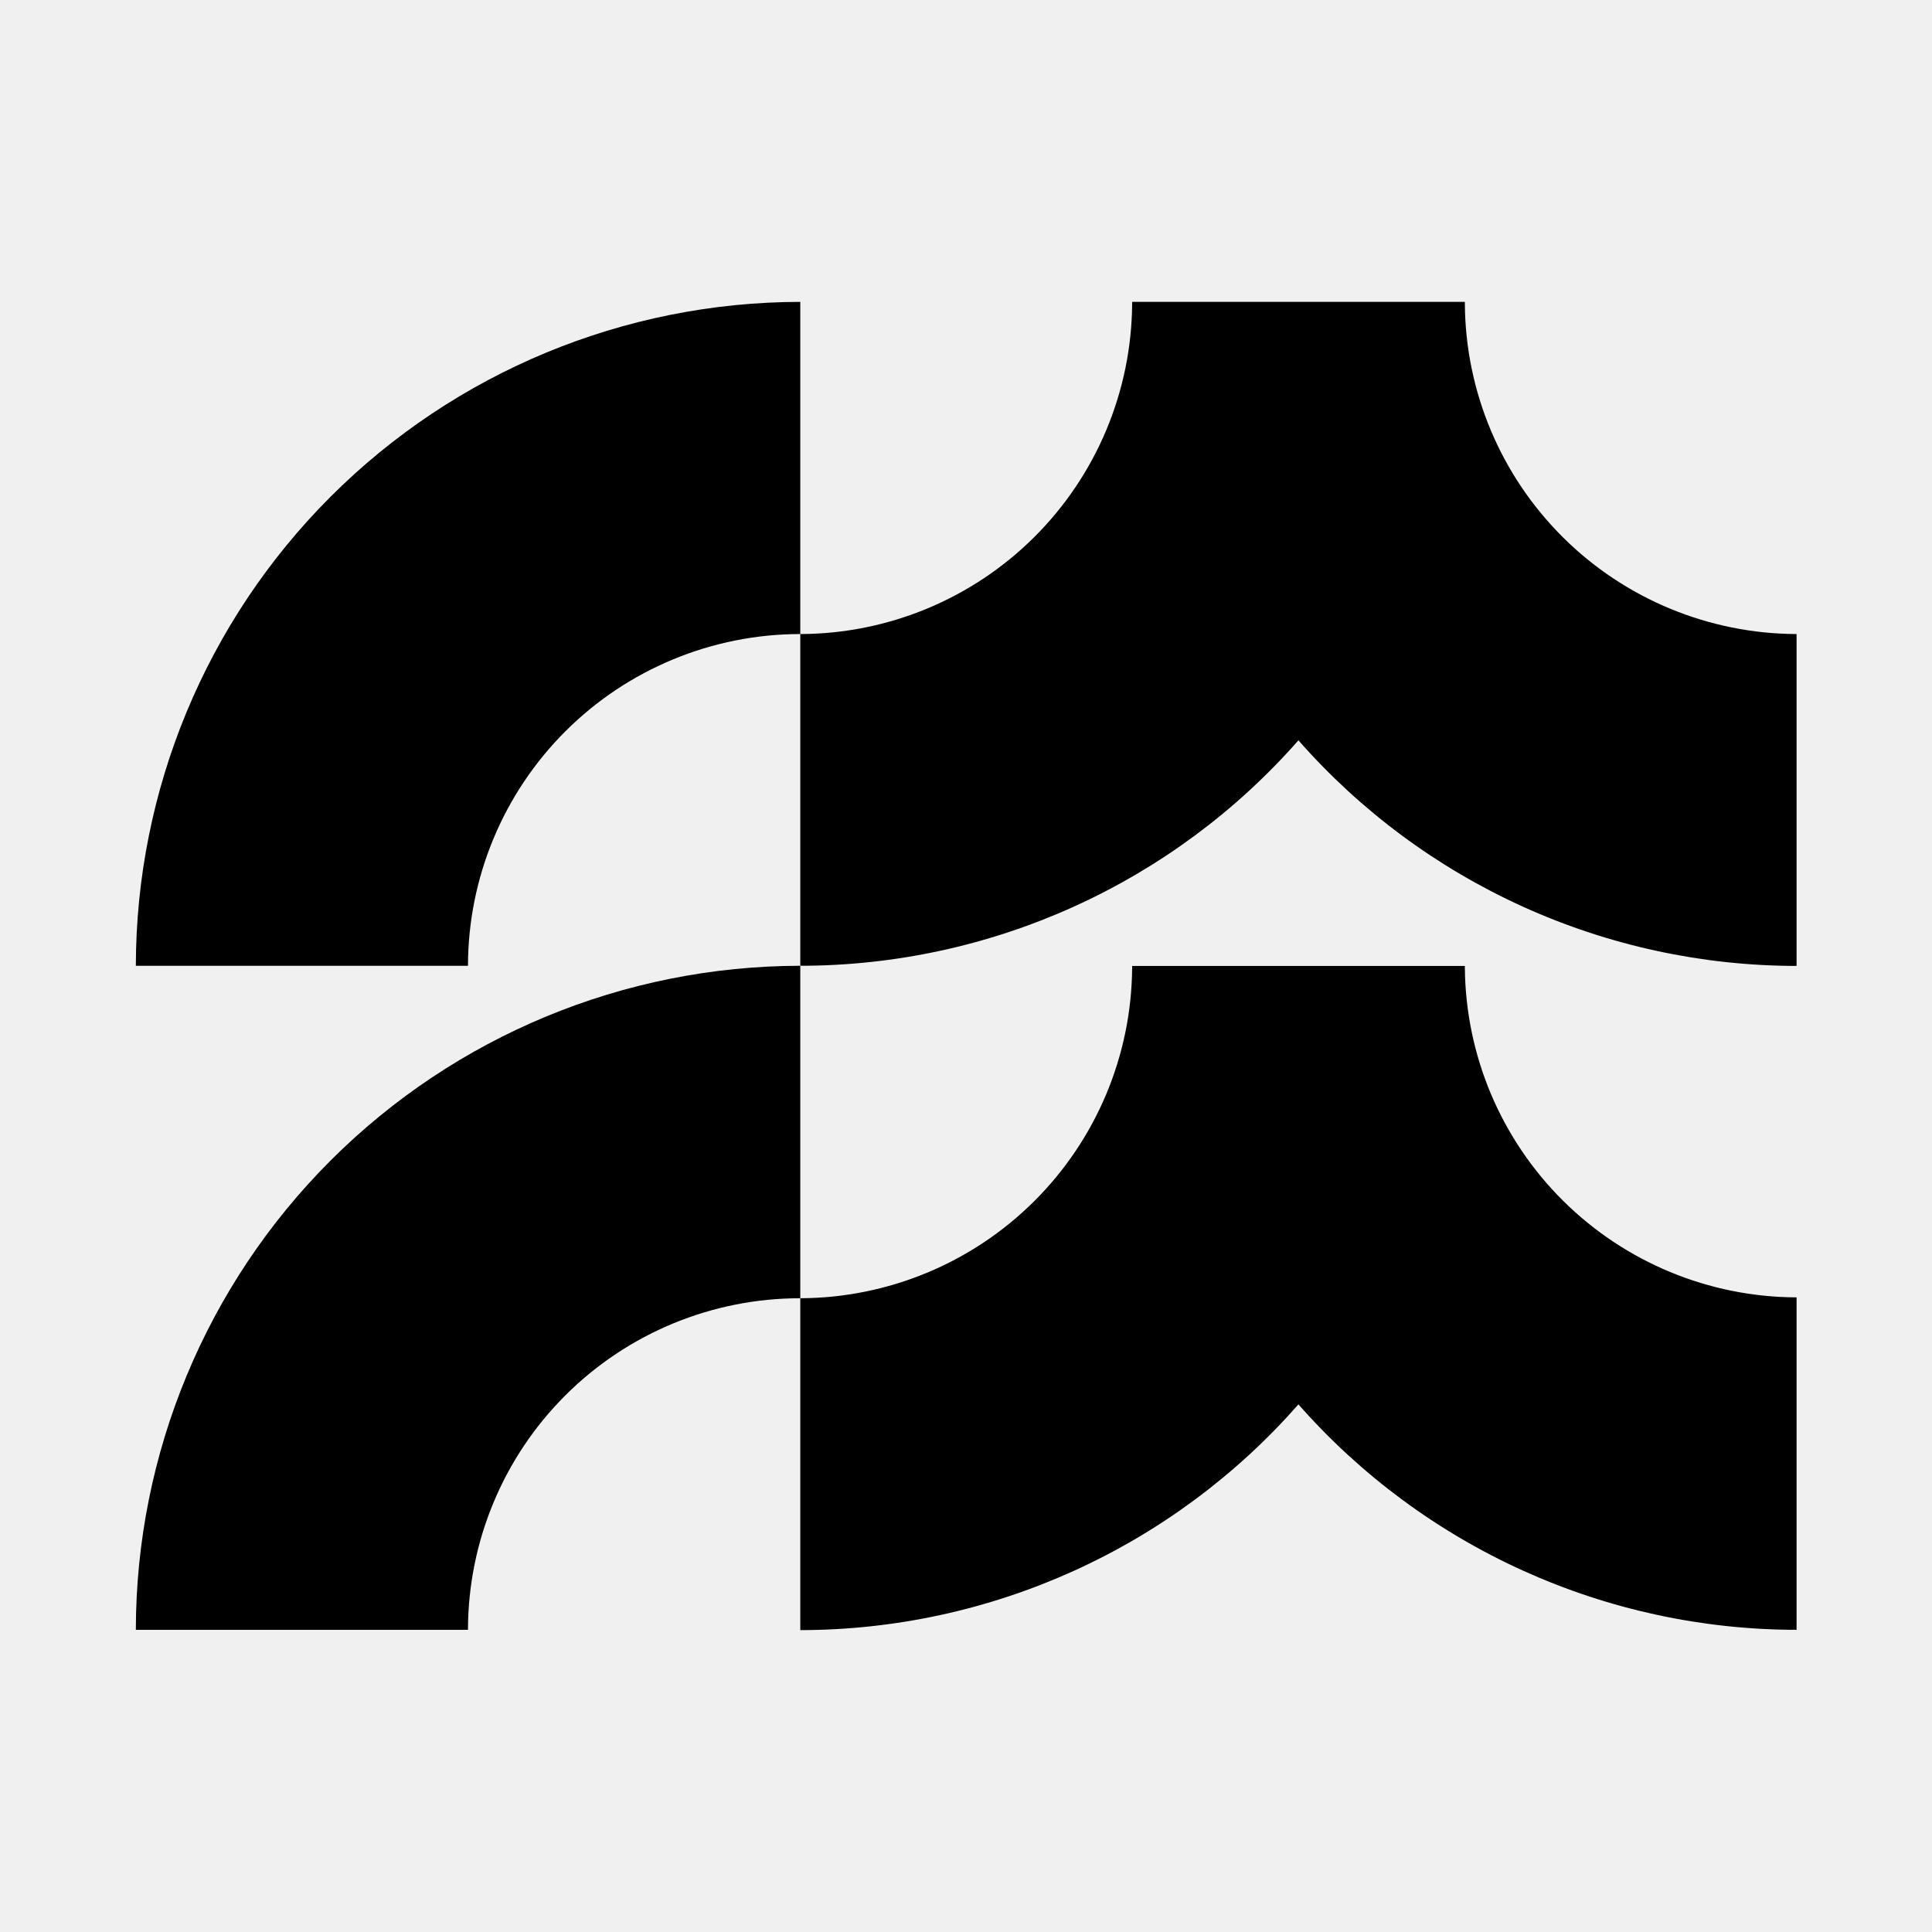
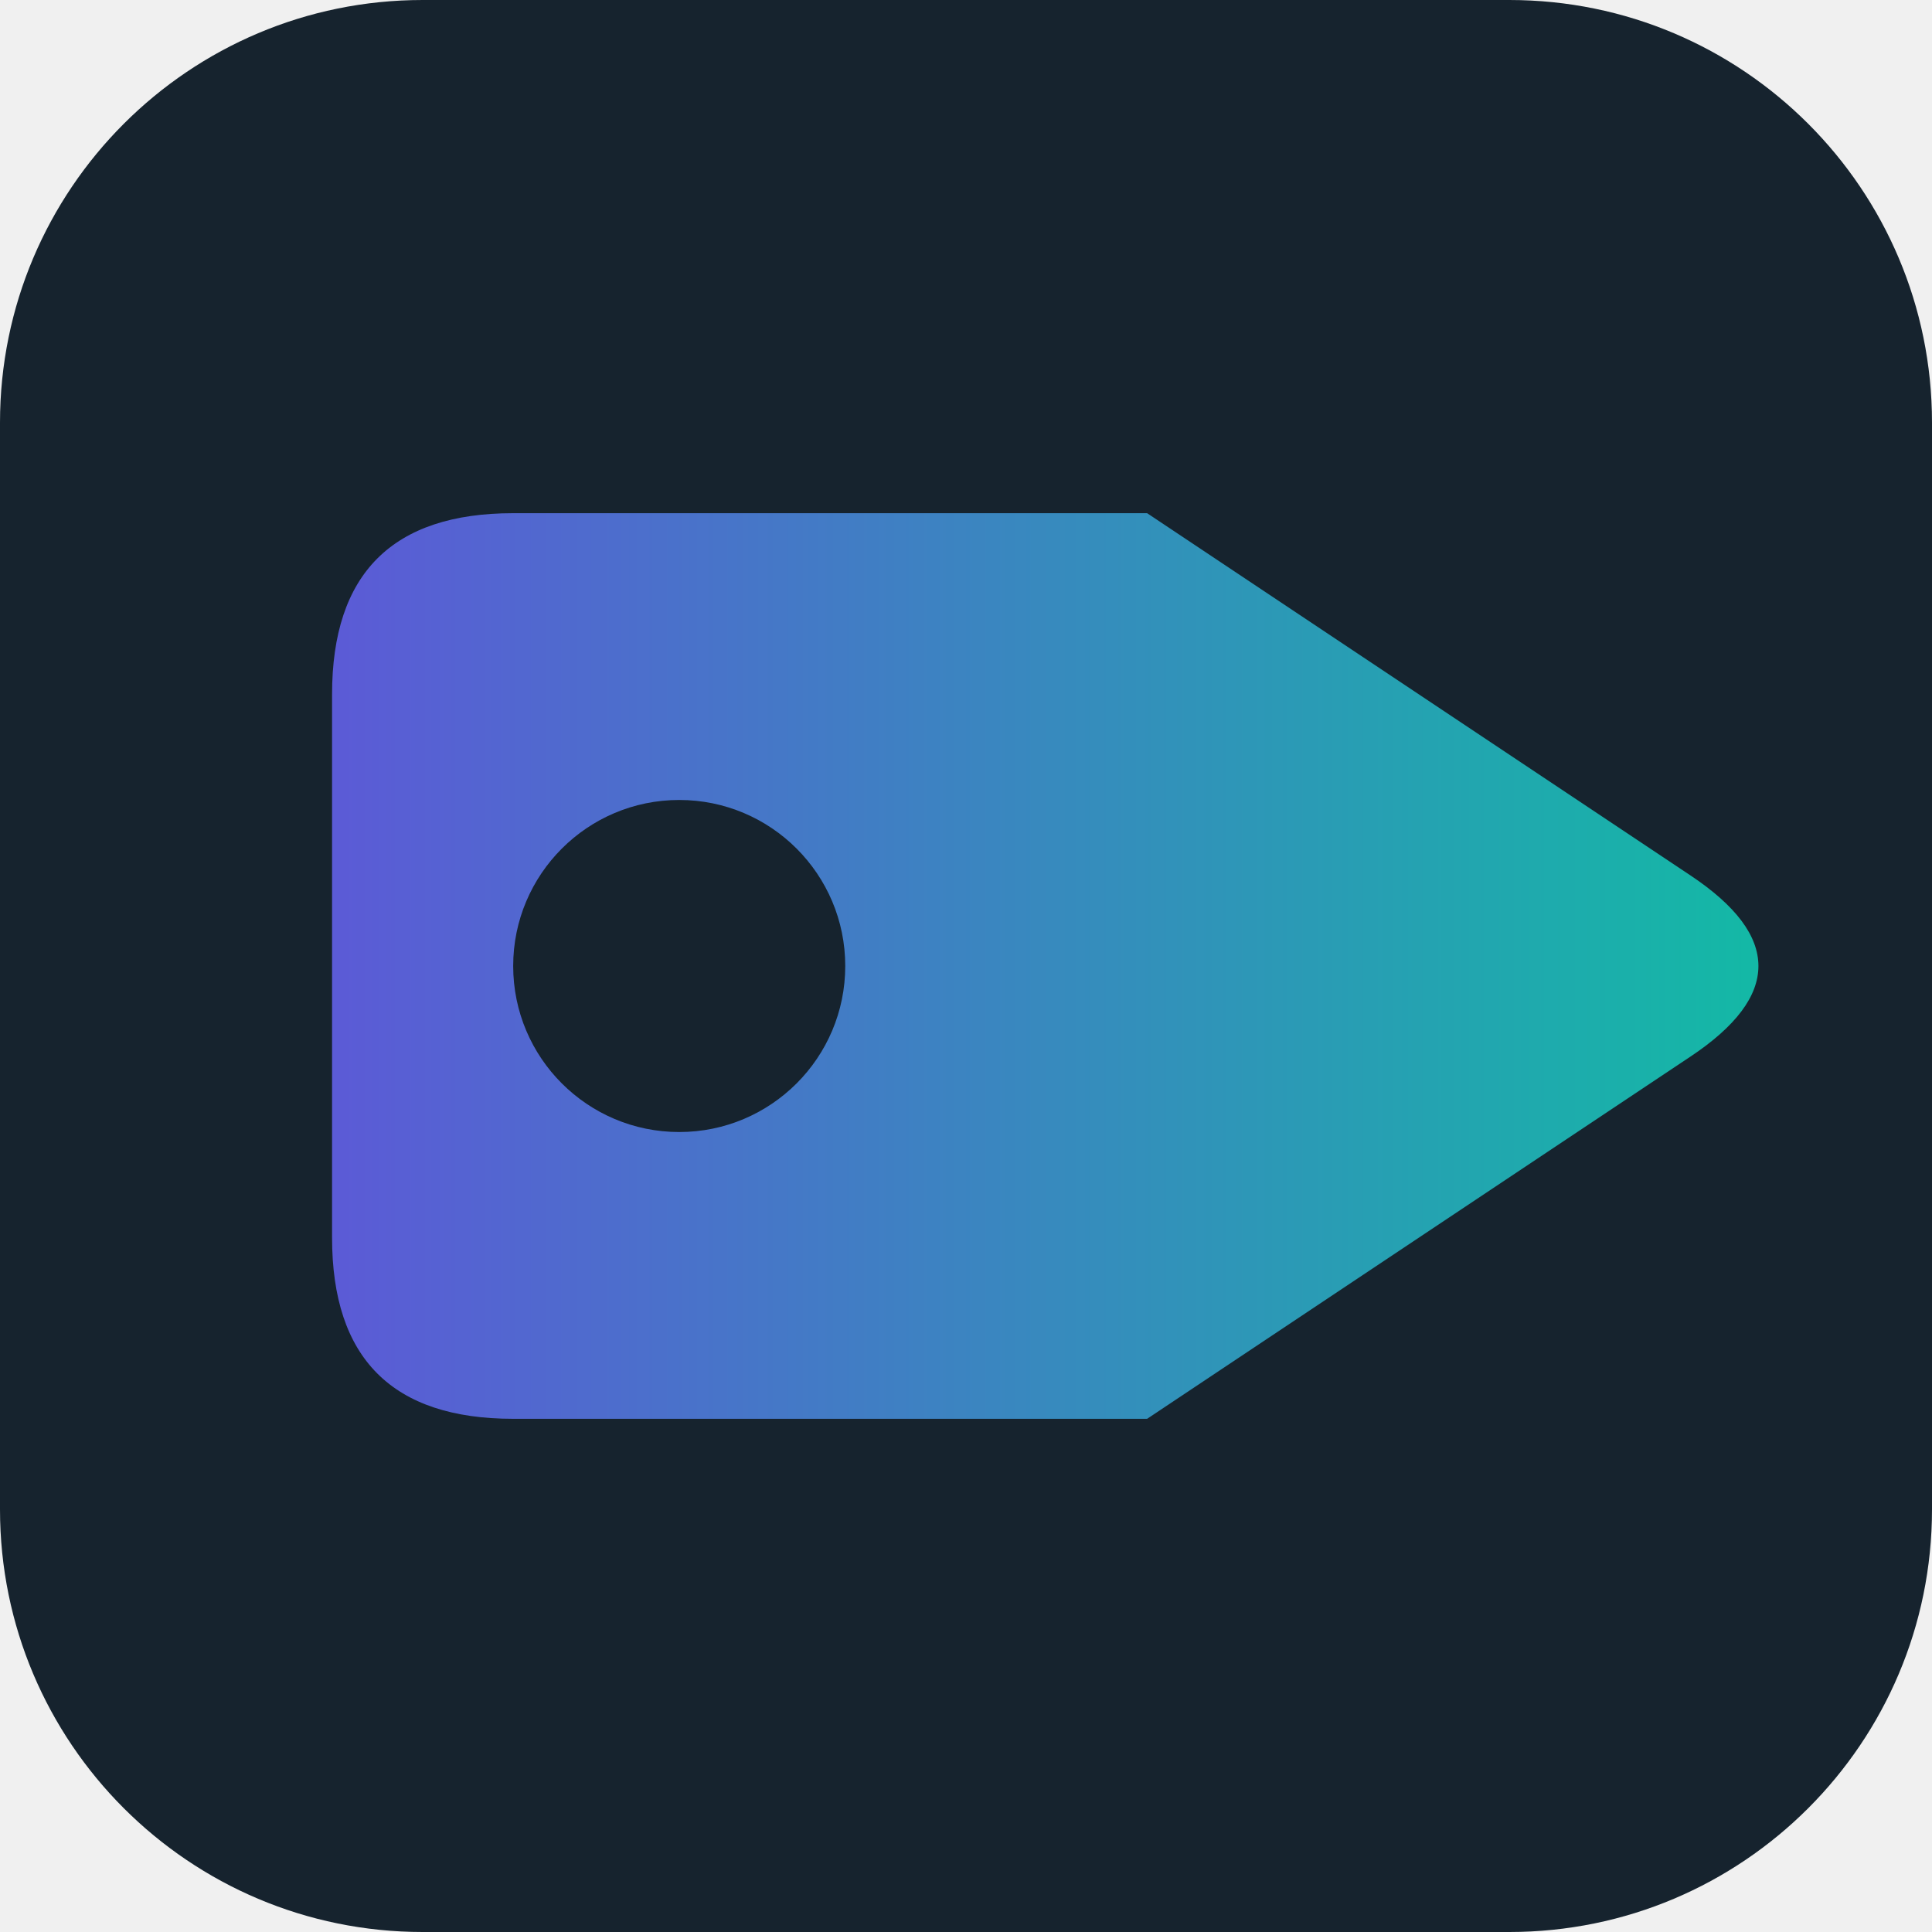
- <svg xmlns="http://www.w3.org/2000/svg" fill="none" viewBox="0 0 128 128">
-   <path d="m31.005 63.986-22.005-.001c.015-11.661 4.658-22.839 12.91-31.085 8.253-8.246 19.44-12.885 31.111-12.9v22.007c-5.835.003-11.43 2.319-15.558 6.439-4.127 4.121-6.45 9.709-6.458 15.539z" />
-   <path d="m31.005 107.981h-22.005c.01-11.664 4.651-22.847 12.904-31.095s19.444-12.888 31.117-12.901v22.027c-5.835-.002-11.432 2.31-15.56 6.43-4.128 4.119-6.45 9.709-6.456 15.539z" />
-   <path d="m97.051 20.136v-.136h-22.044v.136c-.041 5.805-2.374 11.359-6.491 15.454-4.117 4.096-9.686 6.402-15.495 6.417v21.978c6.247-.003 12.422-1.337 18.113-3.913 5.691-2.575 10.767-6.333 14.89-11.023 4.123 4.691 9.199 8.45 14.89 11.028 5.69 2.577 11.866 3.913 18.114 3.918v-21.988c-5.808-.018-11.375-2.325-15.49-6.42-4.115-4.096-6.446-9.648-6.487-15.451z" />
-   <path d="m97.051 64.121v-.126h-22.044v.146c-.046 5.803-2.38 11.354-6.496 15.449-4.116 4.094-9.682 6.402-15.49 6.422v21.988c6.249-.007 12.424-1.344 18.115-3.923s10.766-6.34 14.888-11.033c4.125 4.688 9.201 8.445 14.892 11.021 5.69 2.575 11.865 3.91 18.112 3.915v-22.026c-5.802-.018-11.362-2.32-15.476-6.407s-6.45-9.629-6.501-15.426z" />
-   <style>
-         path { fill: #000; }
-         @media (prefers-color-scheme: dark) {
-             path { fill: #FFF; }
-         }
-     </style>
+ <svg xmlns="http://www.w3.org/2000/svg" viewBox="0 0 128 128" role="img" aria-label="toapi icon">
+   <defs>
+     <linearGradient id="tagGrad" x1="0" y1="0" x2="1" y2="0">
+       <stop offset="0" stop-color="#5B5BD6" />
+       <stop offset="1" stop-color="#14B8A6" />
+     </linearGradient>
+   </defs>
+   <rect width="128" height="128" rx="28" fill="#16232E" />
+   <path fill="url(#tagGrad)" fill-rule="evenodd" d=" M 34 34 H 76 L 112 58 Q 121 64 112 70 L 76 94 H 34 Q 22 94 22 82 V 46 Q 22 34 34 34 Z M 56 64 A 11 11 0 1 0 34 64 A 11 11 0 1 0 56 64 Z" />
</svg>
